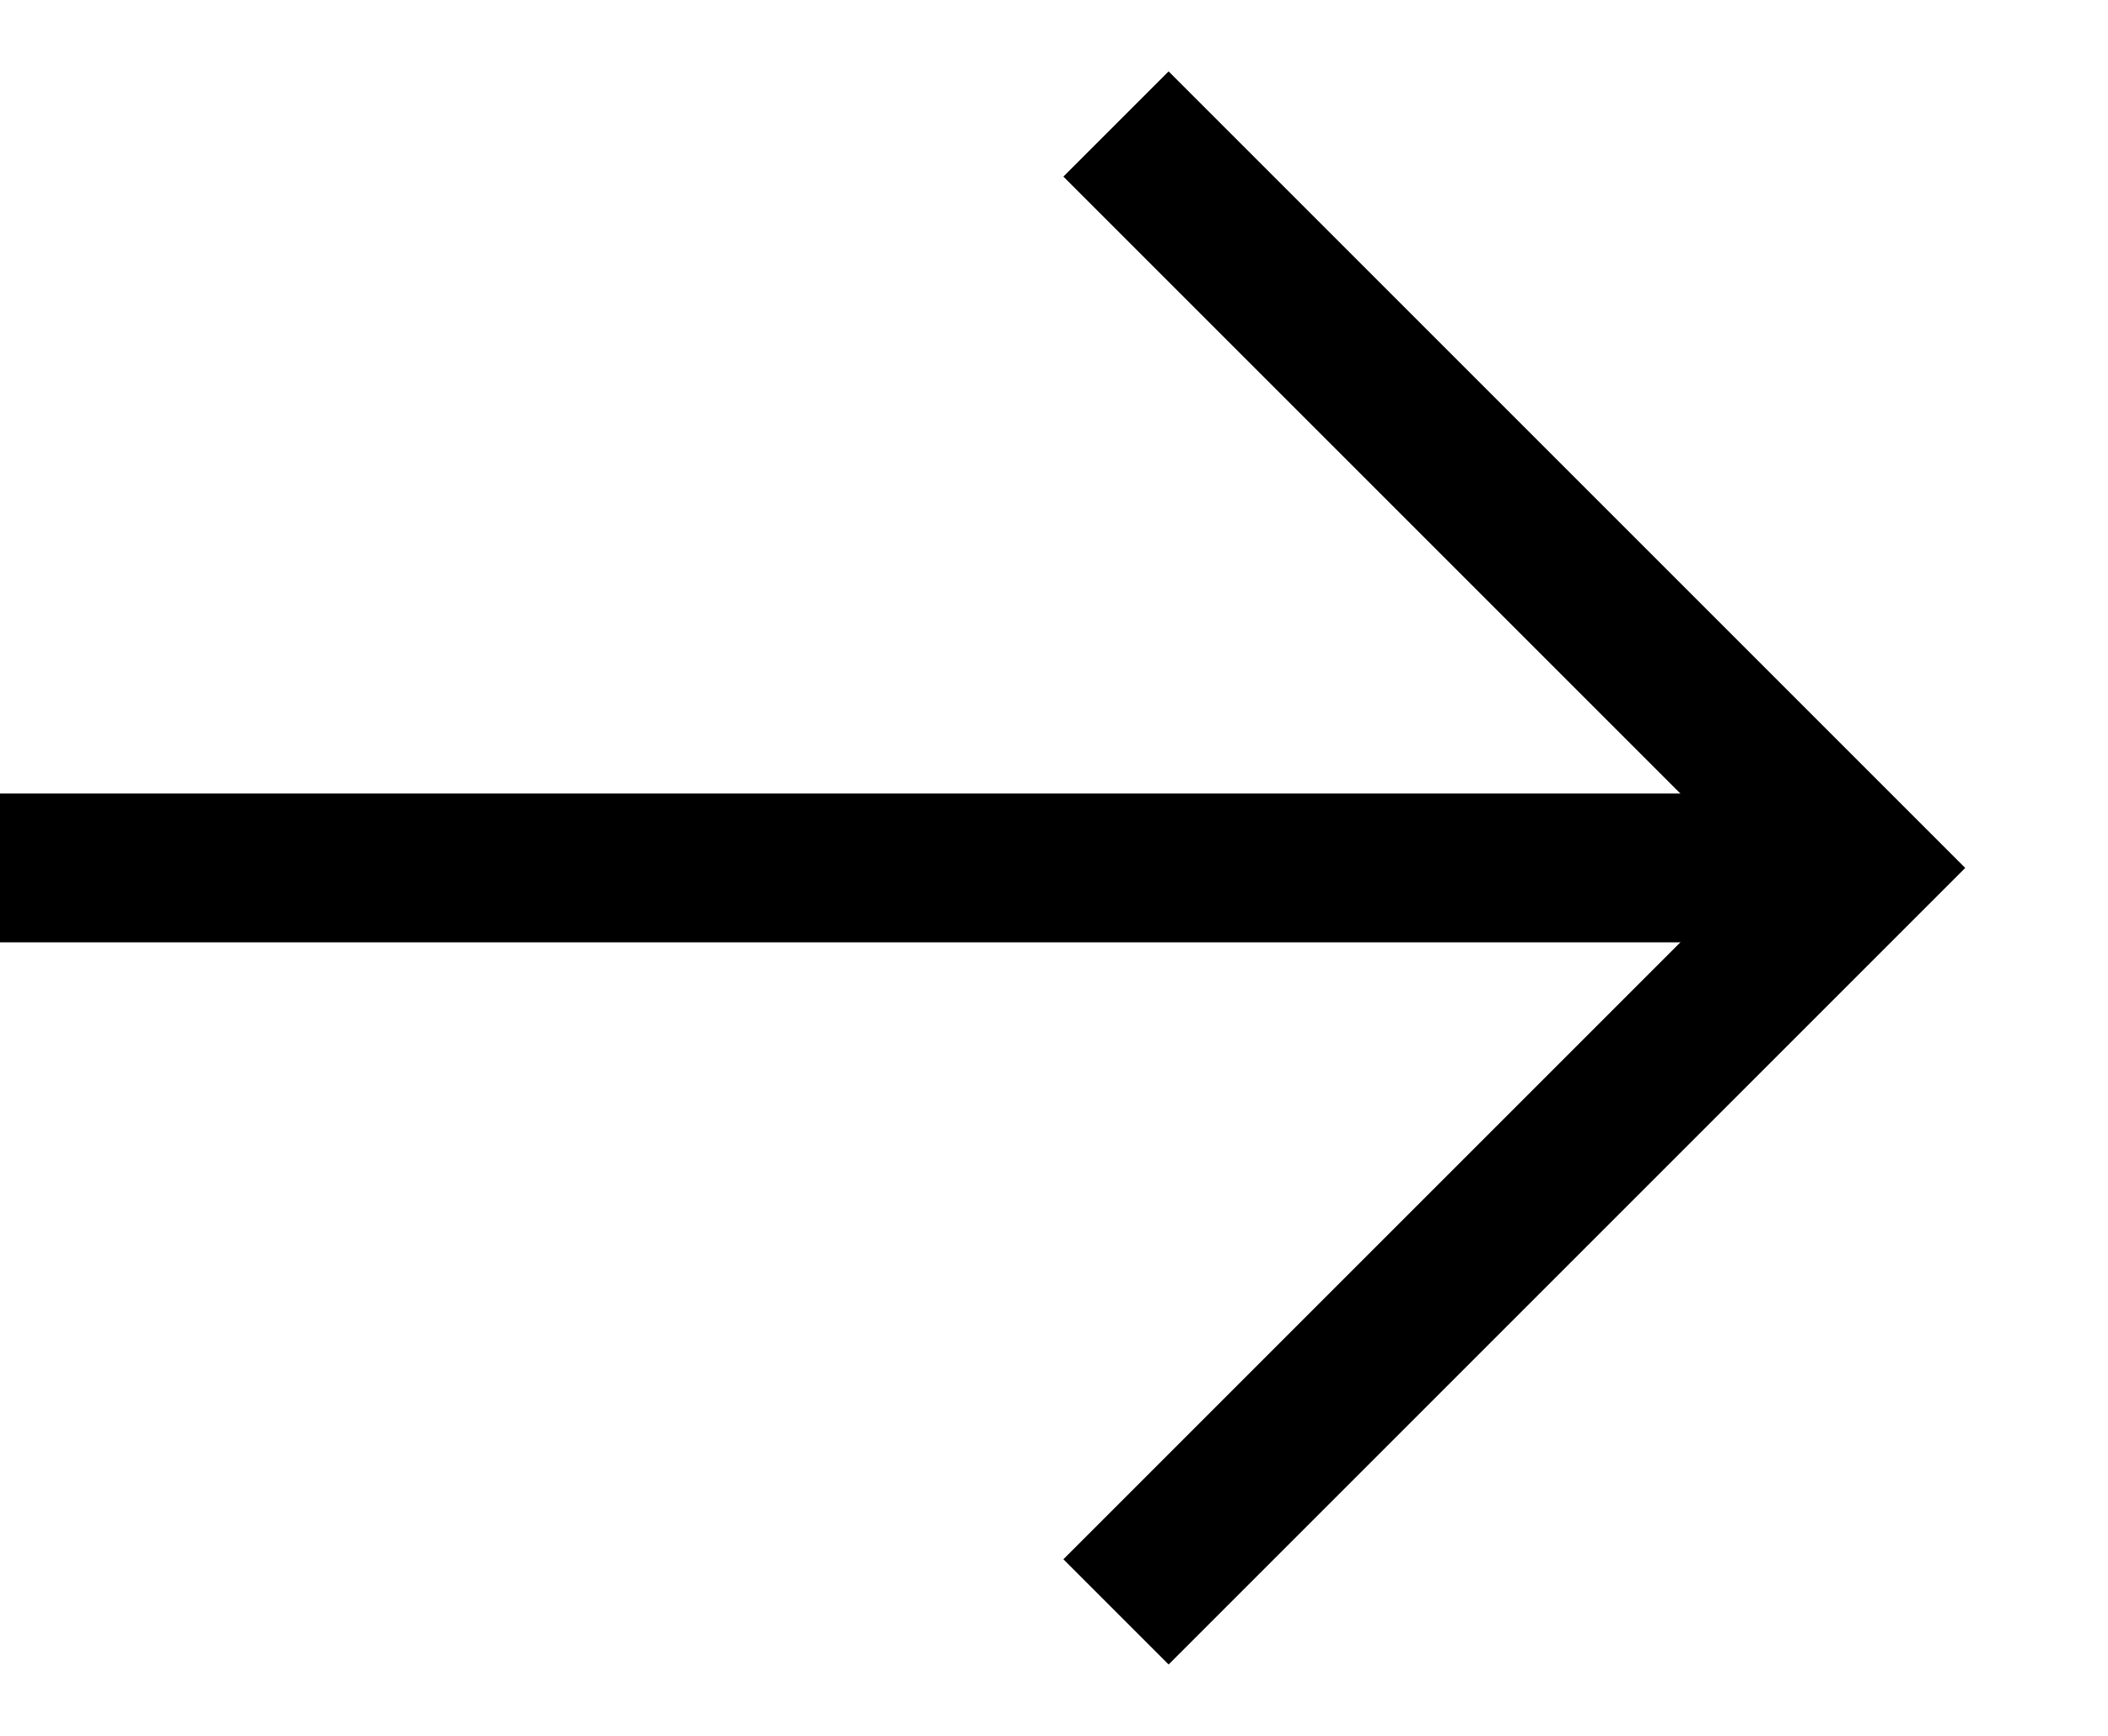
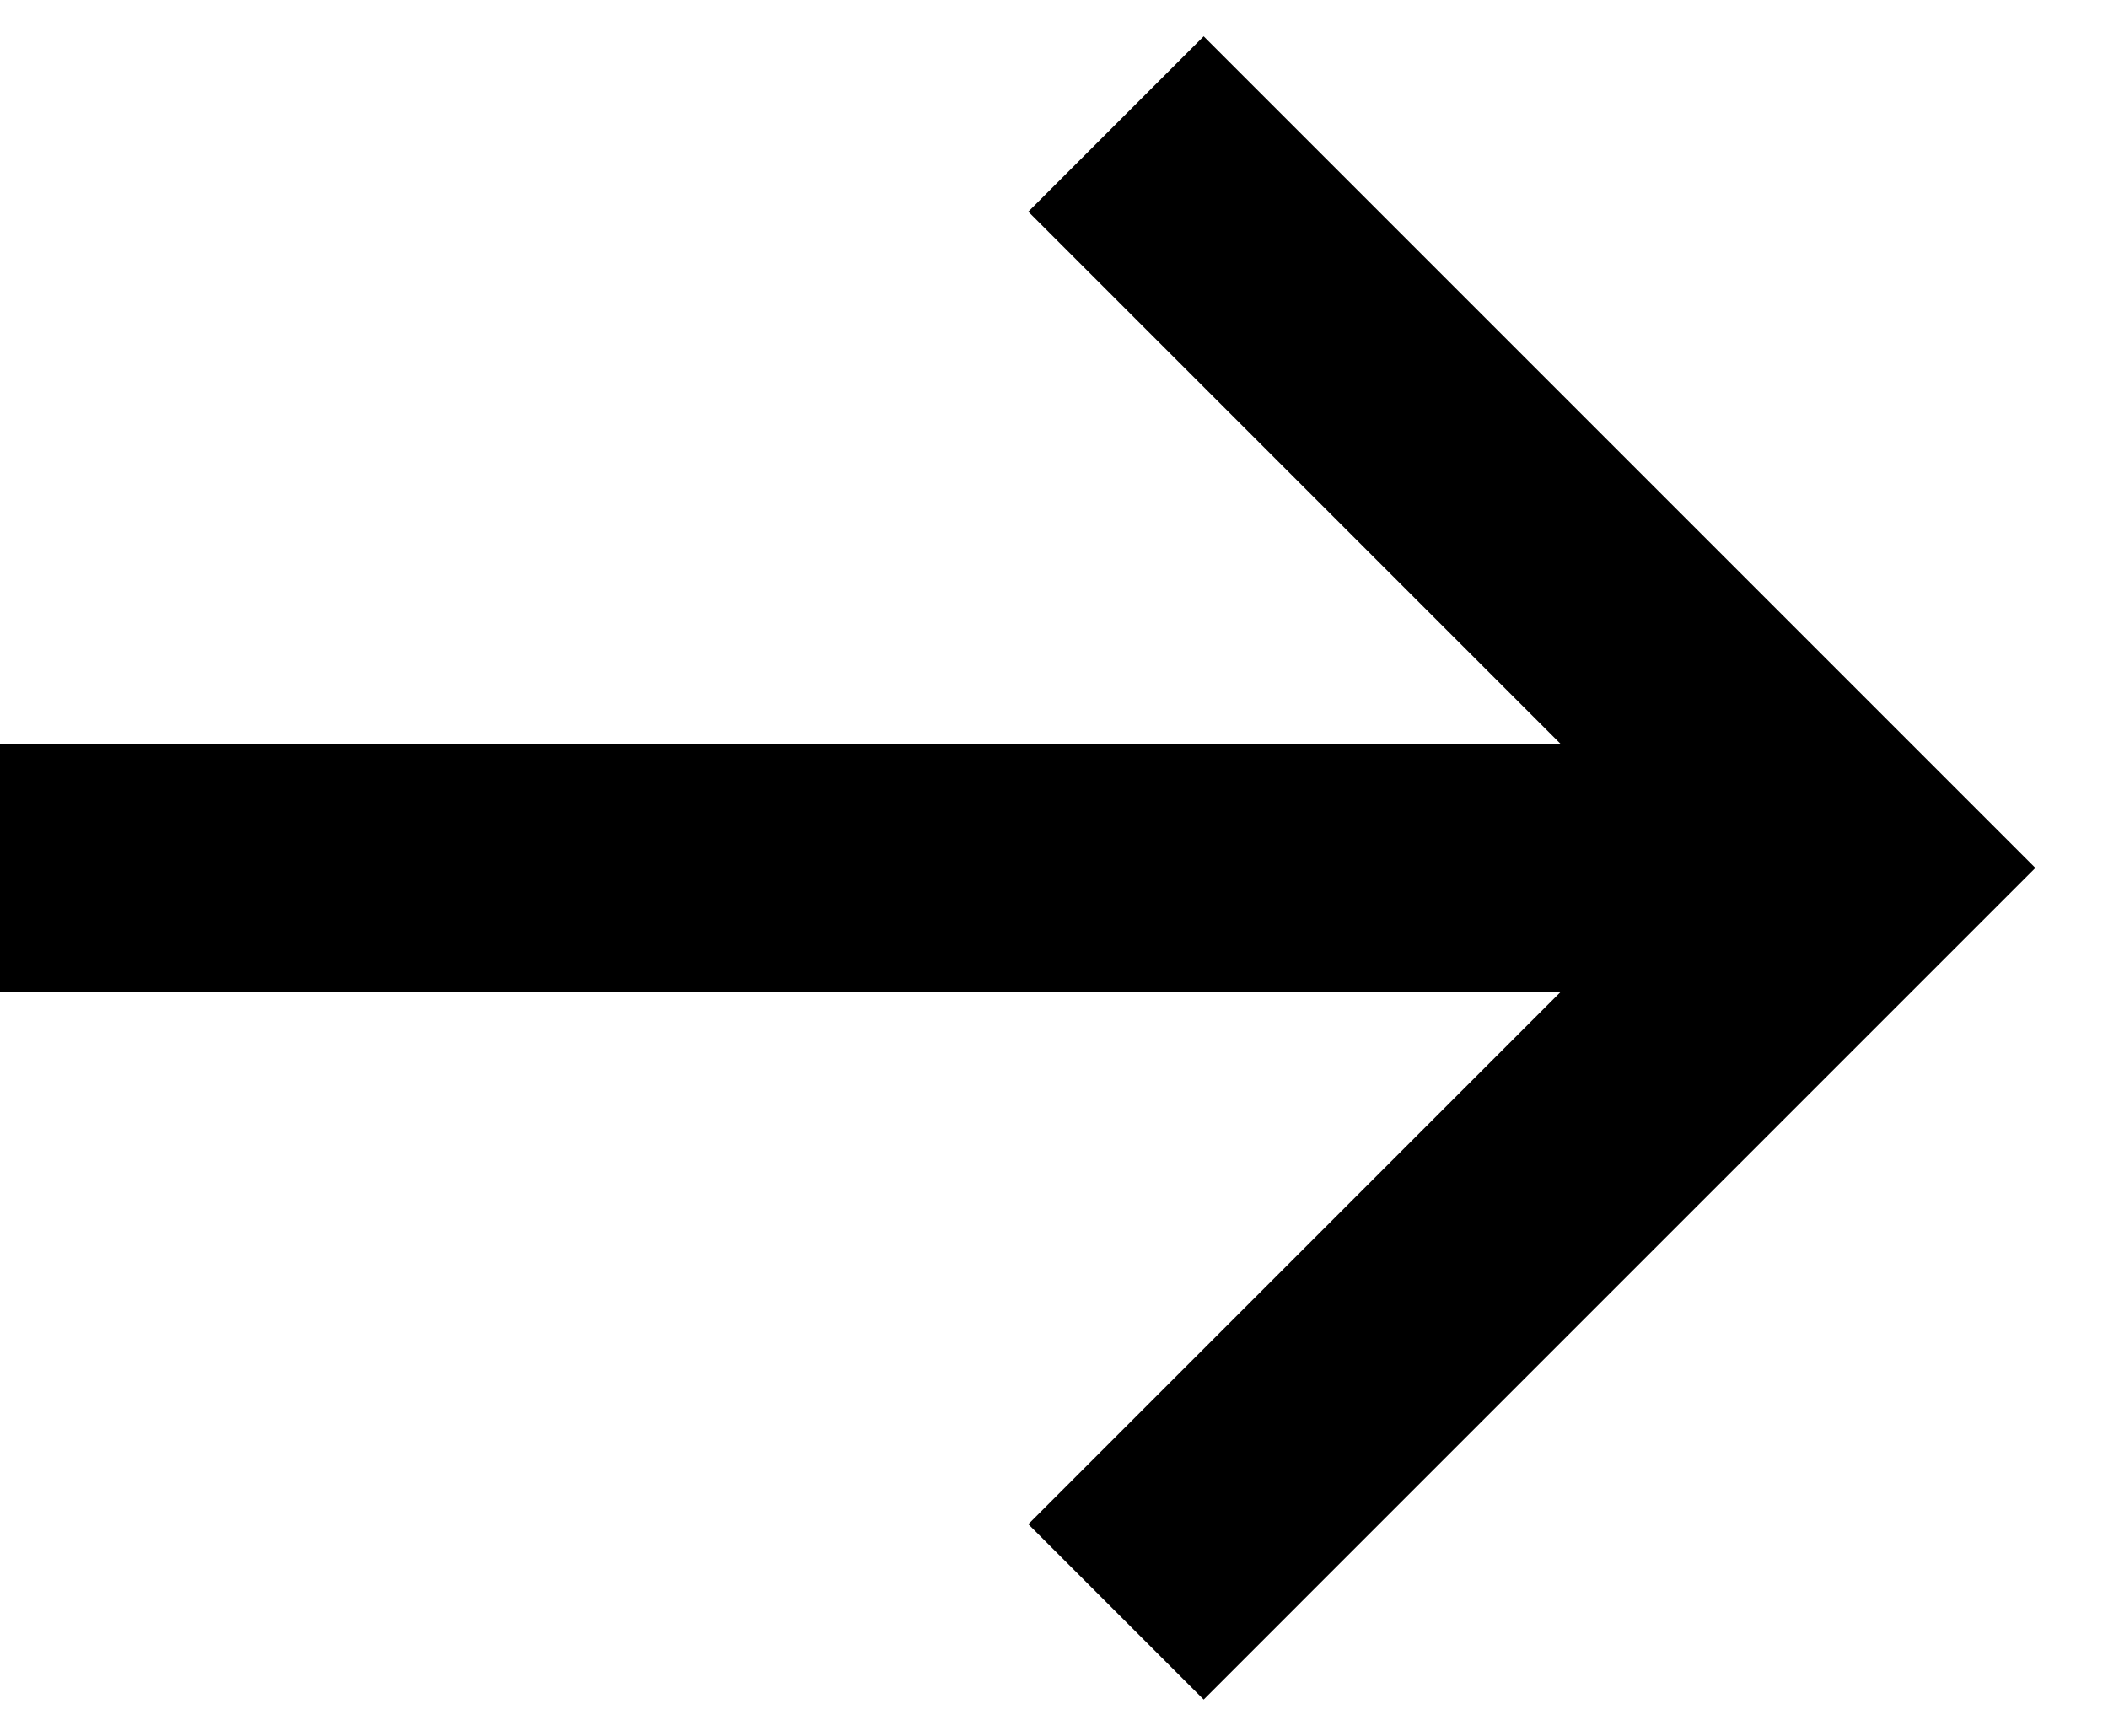
<svg xmlns="http://www.w3.org/2000/svg" fill="none" width="17" height="14" viewBox="0 0 17 14">
-   <path d="M0 7H15" stroke="#000000" stroke-width="1.2" />
-   <path d="M9 1L15 7L9 13" stroke="#000000" stroke-width="1.2" />
+   <path d="M0 7H15" stroke="#000000" stroke-width="2" />
+   <path d="M9 1L15 7L9 13" stroke="#000000" stroke-width="2" />
</svg>
